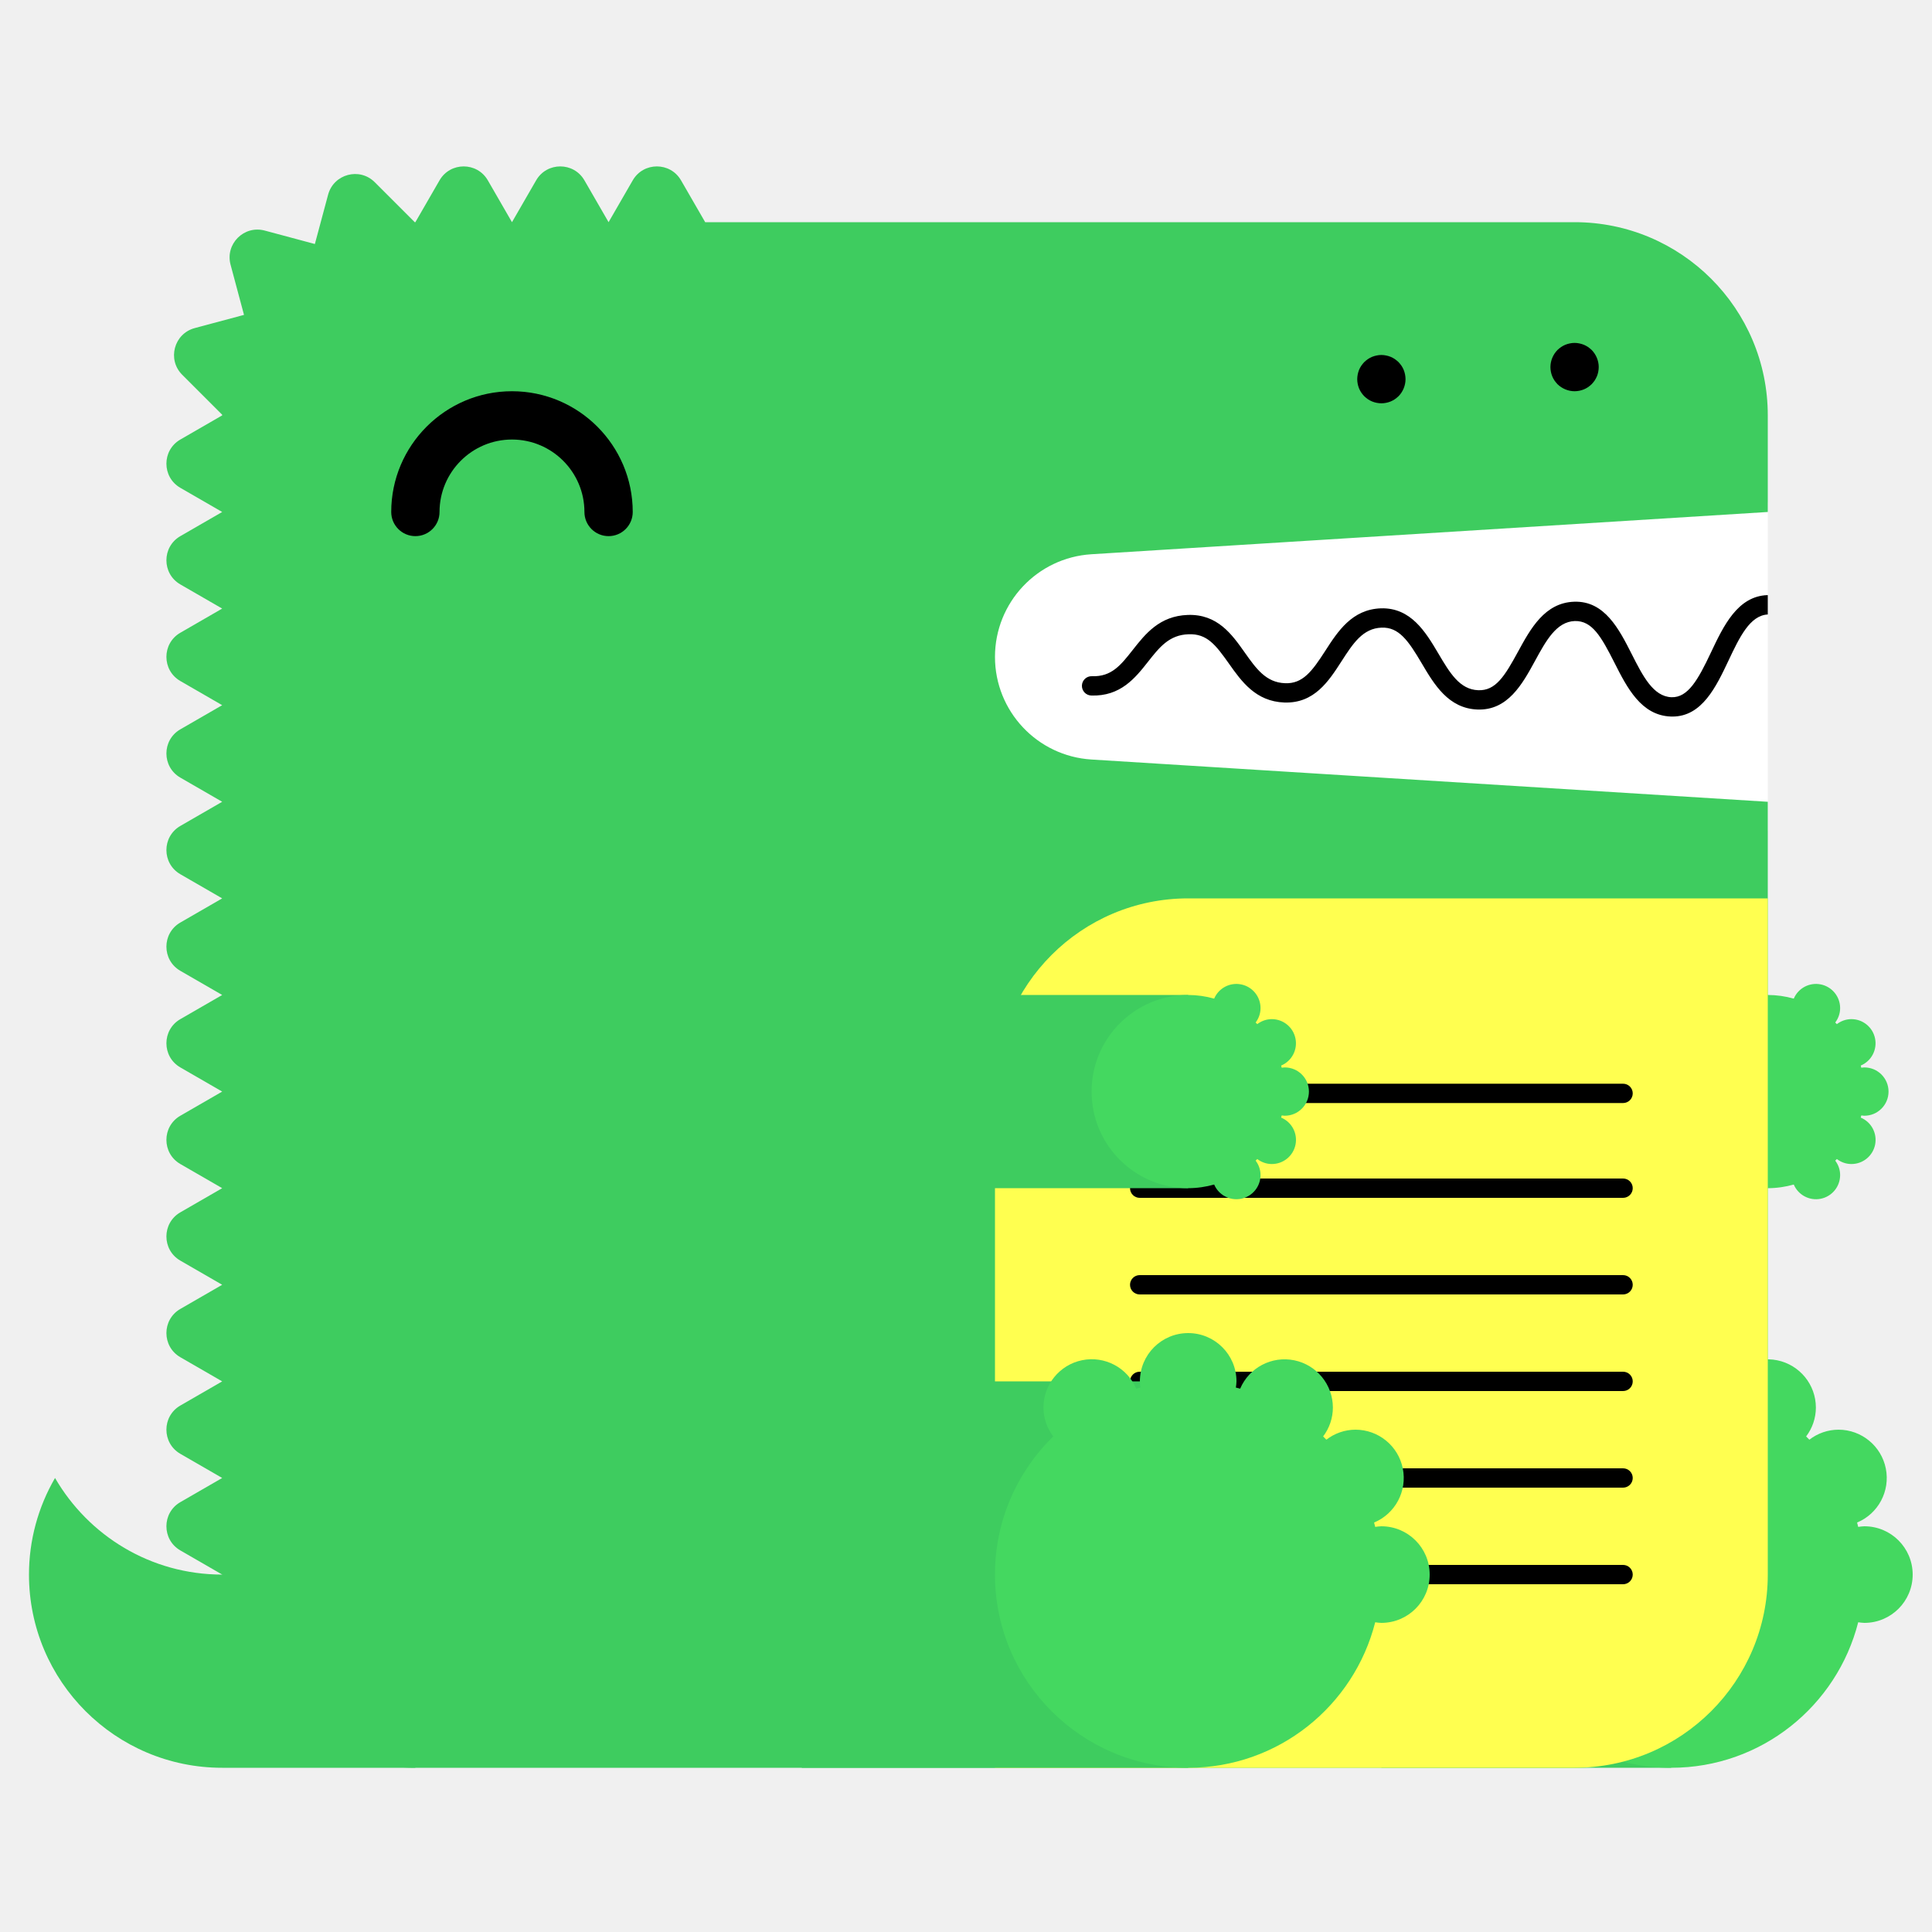
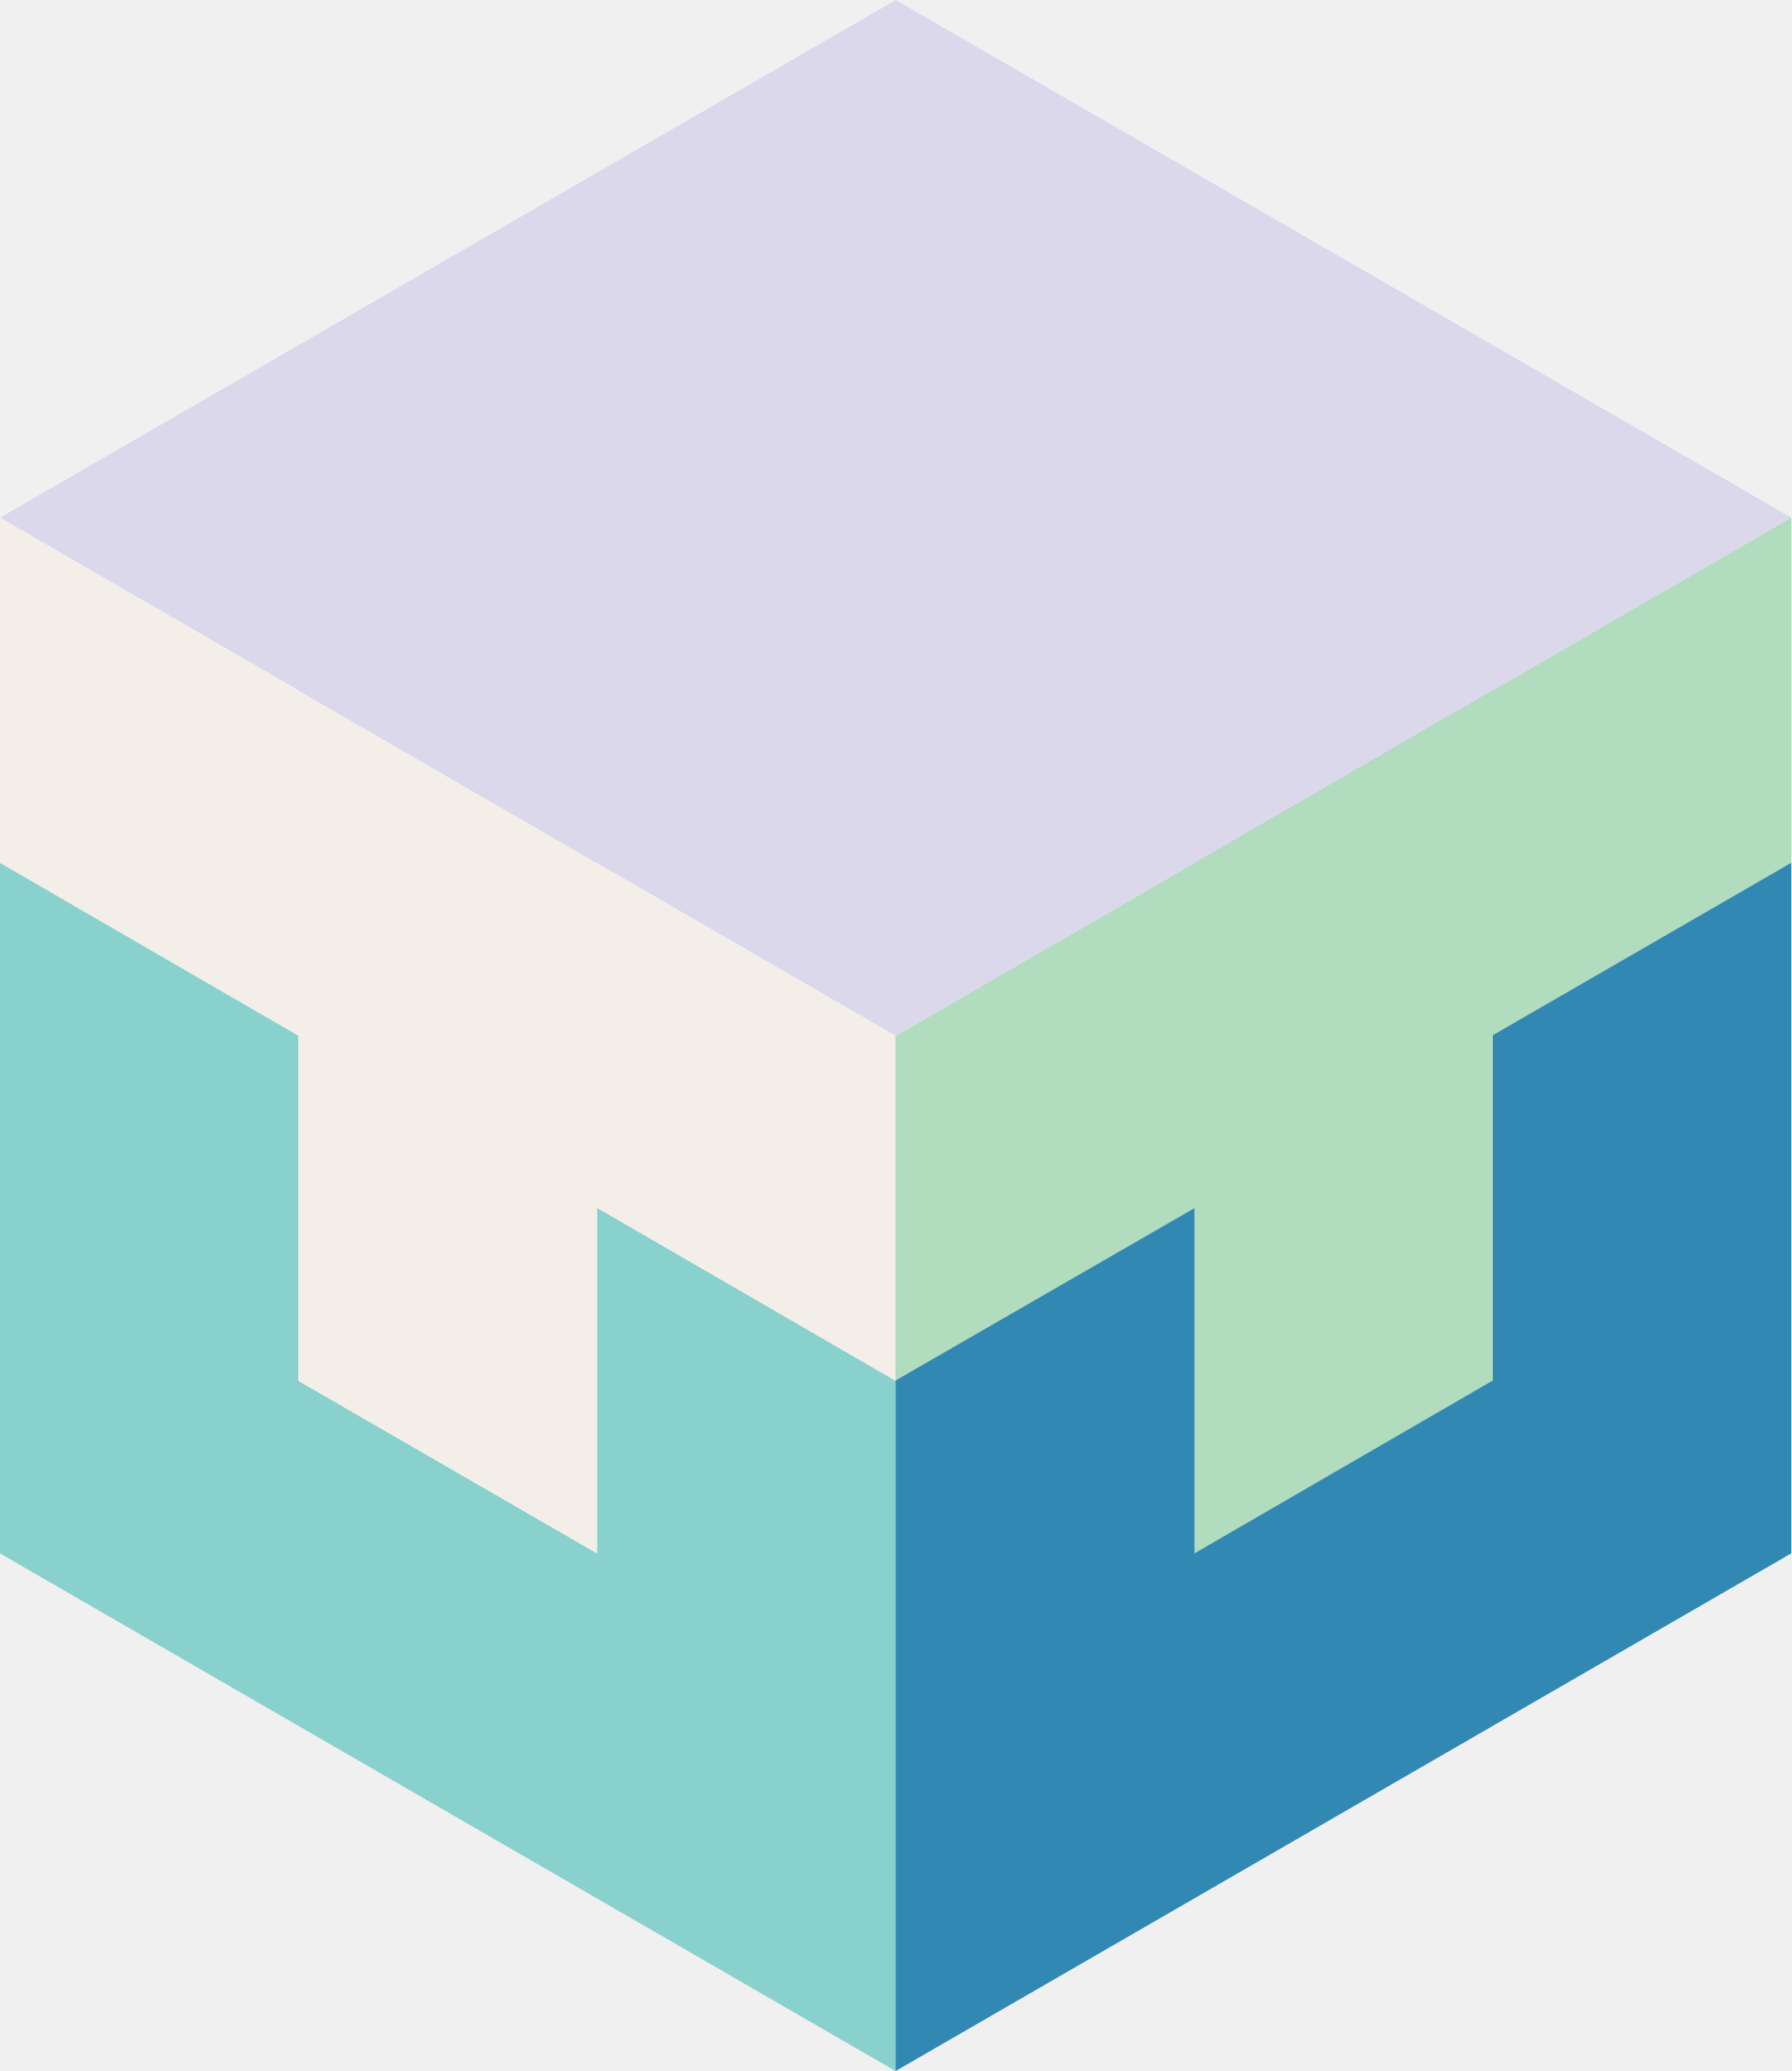
- <svg xmlns="http://www.w3.org/2000/svg" width="200" height="200" viewBox="0 0 200 200">
-   <g fill="none" fill-rule="evenodd">
-     <path fill="#FFF" d="M99 52h84v34H99z" />
-     <path d="M23 163c-7.398 0-13.843-4.027-17.303-10A19.886 19.886 0 0 0 3 163c0 11.046 8.954 20 20 20h20v-20H23z" fill="#3ECC5F" />
-     <path d="M112.98 57.376L183 53V43c0-11.046-8.954-20-20-20H73l-2.5-4.33c-1.112-1.925-3.889-1.925-5 0L63 23l-2.5-4.33c-1.111-1.925-3.889-1.925-5 0L53 23l-2.5-4.33c-1.111-1.925-3.889-1.925-5 0L43 23c-.022 0-.042.003-.065.003l-4.142-4.141c-1.57-1.571-4.252-.853-4.828 1.294l-1.369 5.104-5.192-1.392c-2.148-.575-4.111 1.389-3.535 3.536l1.39 5.193-5.102 1.367c-2.148.576-2.867 3.259-1.296 4.83l4.142 4.142c0 .021-.003.042-.003.064l-4.33 2.5c-1.925 1.111-1.925 3.889 0 5L23 53l-4.33 2.5c-1.925 1.111-1.925 3.889 0 5L23 63l-4.33 2.5c-1.925 1.111-1.925 3.889 0 5L23 73l-4.33 2.5c-1.925 1.111-1.925 3.889 0 5L23 83l-4.33 2.5c-1.925 1.111-1.925 3.889 0 5L23 93l-4.33 2.5c-1.925 1.111-1.925 3.889 0 5L23 103l-4.33 2.5c-1.925 1.111-1.925 3.889 0 5L23 113l-4.33 2.5c-1.925 1.111-1.925 3.889 0 5L23 123l-4.33 2.5c-1.925 1.111-1.925 3.889 0 5L23 133l-4.33 2.5c-1.925 1.111-1.925 3.889 0 5L23 143l-4.33 2.5c-1.925 1.111-1.925 3.889 0 5L23 153l-4.33 2.5c-1.925 1.111-1.925 3.889 0 5L23 163c0 11.046 8.954 20 20 20h120c11.046 0 20-8.954 20-20V83l-70.02-4.376A10.645 10.645 0 0 1 103 68c0-5.621 4.37-10.273 9.98-10.624" fill="#3ECC5F" />
-     <path fill="#3ECC5F" d="M143 183h30v-40h-30z" />
-     <path d="M193 158c-.219 0-.428.037-.639.064-.038-.15-.074-.301-.116-.451A5 5 0 0 0 190.32 148a4.96 4.96 0 0 0-3.016 1.036 26.531 26.531 0 0 0-.335-.336 4.955 4.955 0 0 0 1.011-2.987 5 5 0 0 0-9.599-1.959c-.148-.042-.297-.077-.445-.115.027-.211.064-.42.064-.639a5 5 0 0 0-5-5 5 5 0 0 0-5 5c0 .219.037.428.064.639-.148.038-.297.073-.445.115a4.998 4.998 0 0 0-9.599 1.959c0 1.125.384 2.151 1.011 2.987-3.717 3.632-6.031 8.693-6.031 14.3 0 11.046 8.954 20 20 20 9.339 0 17.16-6.41 19.361-15.064.211.027.42.064.639.064a5 5 0 0 0 5-5 5 5 0 0 0-5-5" fill="#44D860" />
-     <path fill="#3ECC5F" d="M153 123h30v-20h-30z" />
-     <path d="M193 115.5a2.5 2.5 0 1 0 0-5c-.109 0-.214.019-.319.032-.02-.075-.037-.15-.058-.225a2.501 2.501 0 0 0-.963-4.807c-.569 0-1.088.197-1.508.518a6.653 6.653 0 0 0-.168-.168c.314-.417.506-.931.506-1.494a2.5 2.5 0 0 0-4.8-.979A9.987 9.987 0 0 0 183 103c-5.522 0-10 4.478-10 10s4.478 10 10 10c.934 0 1.833-.138 2.69-.377a2.5 2.5 0 0 0 4.8-.979c0-.563-.192-1.077-.506-1.494.057-.055.113-.111.168-.168.42.321.939.518 1.508.518a2.5 2.5 0 0 0 .963-4.807c.021-.074.038-.15.058-.225.105.013.21.032.319.032" fill="#44D860" />
-     <path d="M63 55.5a2.5 2.5 0 0 1-2.5-2.5c0-4.136-3.364-7.5-7.5-7.5s-7.5 3.364-7.5 7.5a2.5 2.5 0 1 1-5 0c0-6.893 5.607-12.5 12.5-12.5S65.5 46.107 65.5 53a2.5 2.5 0 0 1-2.5 2.5" fill="#000" />
-     <path d="M103 183h60c11.046 0 20-8.954 20-20V93h-60c-11.046 0-20 8.954-20 20v70z" fill="#FFFF50" />
-     <path d="M168.02 124h-50.04a1 1 0 1 1 0-2h50.04a1 1 0 1 1 0 2m0 20h-50.04a1 1 0 1 1 0-2h50.04a1 1 0 1 1 0 2m0 20h-50.04a1 1 0 1 1 0-2h50.04a1 1 0 1 1 0 2m0-49.814h-50.04a1 1 0 1 1 0-2h50.04a1 1 0 1 1 0 2m0 19.814h-50.04a1 1 0 1 1 0-2h50.04a1 1 0 1 1 0 2m0 20h-50.04a1 1 0 1 1 0-2h50.04a1 1 0 1 1 0 2M183 61.611c-.012 0-.022-.006-.034-.005-3.09.105-4.552 3.196-5.842 5.923-1.346 2.85-2.387 4.703-4.093 4.647-1.889-.068-2.969-2.202-4.113-4.46-1.314-2.594-2.814-5.536-5.963-5.426-3.046.104-4.513 2.794-5.807 5.167-1.377 2.528-2.314 4.065-4.121 3.994-1.927-.07-2.951-1.805-4.136-3.813-1.321-2.236-2.848-4.75-5.936-4.664-2.994.103-4.465 2.385-5.763 4.4-1.373 2.13-2.335 3.428-4.165 3.351-1.973-.07-2.992-1.51-4.171-3.177-1.324-1.873-2.816-3.993-5.895-3.89-2.928.1-4.399 1.97-5.696 3.618-1.232 1.564-2.194 2.802-4.229 2.724a1 1 0 0 0-.072 2c3.017.101 4.545-1.8 5.872-3.487 1.177-1.496 2.193-2.787 4.193-2.855 1.926-.082 2.829 1.115 4.195 3.045 1.297 1.834 2.769 3.914 5.731 4.021 3.103.104 4.596-2.215 5.918-4.267 1.182-1.834 2.202-3.417 4.15-3.484 1.793-.067 2.769 1.35 4.145 3.681 1.297 2.197 2.766 4.686 5.787 4.796 3.125.108 4.634-2.62 5.949-5.035 1.139-2.088 2.214-4.06 4.119-4.126 1.793-.042 2.728 1.595 4.111 4.33 1.292 2.553 2.757 5.445 5.825 5.556l.169.003c3.064 0 4.518-3.075 5.805-5.794 1.139-2.41 2.217-4.68 4.067-4.773v-2z" fill="#000" />
-     <path fill="#3ECC5F" d="M83 183h40v-40H83z" />
-     <path d="M143 158c-.219 0-.428.037-.639.064-.038-.15-.074-.301-.116-.451A5 5 0 0 0 140.32 148a4.96 4.96 0 0 0-3.016 1.036 26.531 26.531 0 0 0-.335-.336 4.955 4.955 0 0 0 1.011-2.987 5 5 0 0 0-9.599-1.959c-.148-.042-.297-.077-.445-.115.027-.211.064-.42.064-.639a5 5 0 0 0-5-5 5 5 0 0 0-5 5c0 .219.037.428.064.639-.148.038-.297.073-.445.115a4.998 4.998 0 0 0-9.599 1.959c0 1.125.384 2.151 1.011 2.987-3.717 3.632-6.031 8.693-6.031 14.3 0 11.046 8.954 20 20 20 9.339 0 17.16-6.41 19.361-15.064.211.027.42.064.639.064a5 5 0 0 0 5-5 5 5 0 0 0-5-5" fill="#44D860" />
-     <path fill="#3ECC5F" d="M83 123h40v-20H83z" />
-     <path d="M133 115.5a2.5 2.5 0 1 0 0-5c-.109 0-.214.019-.319.032-.02-.075-.037-.15-.058-.225a2.501 2.501 0 0 0-.963-4.807c-.569 0-1.088.197-1.508.518a6.653 6.653 0 0 0-.168-.168c.314-.417.506-.931.506-1.494a2.5 2.5 0 0 0-4.8-.979A9.987 9.987 0 0 0 123 103c-5.522 0-10 4.478-10 10s4.478 10 10 10c.934 0 1.833-.138 2.69-.377a2.5 2.5 0 0 0 4.8-.979c0-.563-.192-1.077-.506-1.494.057-.055.113-.111.168-.168.42.321.939.518 1.508.518a2.5 2.5 0 0 0 .963-4.807c.021-.074.038-.15.058-.225.105.013.21.032.319.032" fill="#44D860" />
-     <path d="M143 41.75c-.16 0-.33-.02-.49-.05a2.52 2.52 0 0 1-.47-.14c-.15-.06-.29-.14-.431-.23-.13-.09-.259-.2-.38-.31-.109-.12-.219-.24-.309-.38s-.17-.28-.231-.43a2.619 2.619 0 0 1-.189-.96c0-.16.02-.33.05-.49.03-.16.08-.31.139-.47.061-.15.141-.29.231-.43.09-.13.2-.26.309-.38.121-.11.25-.22.38-.31.141-.09.281-.17.431-.23.149-.06.31-.11.47-.14.32-.07.65-.07.98 0 .159.03.32.08.47.14.149.06.29.14.43.23.13.09.259.2.38.31.11.12.22.25.31.38.09.14.17.28.23.43.06.16.11.31.14.47.029.16.05.33.05.49 0 .66-.271 1.31-.73 1.77-.121.11-.25.22-.38.31-.14.09-.281.17-.43.23a2.565 2.565 0 0 1-.96.19m20-1.25c-.66 0-1.3-.27-1.771-.73a3.802 3.802 0 0 1-.309-.38c-.09-.14-.17-.28-.231-.43a2.619 2.619 0 0 1-.189-.96c0-.66.27-1.3.729-1.77.121-.11.25-.22.38-.31.141-.09.281-.17.431-.23.149-.06.31-.11.47-.14.32-.07.66-.07.98 0 .159.03.32.08.47.14.149.06.29.14.43.23.13.09.259.2.38.31.459.47.73 1.11.73 1.77 0 .16-.021.33-.05.49-.03.16-.08.32-.14.47-.07.15-.14.29-.23.43-.09.13-.2.26-.31.38-.121.11-.25.22-.38.31-.14.09-.281.17-.43.23a2.565 2.565 0 0 1-.96.19" fill="#000" />
+ <svg xmlns="http://www.w3.org/2000/svg" width="32" height="37" viewBox="0 0 32 37" fill="none">
+   <g id="Clip path group">
+     <mask id="mask0_8346_784" style="mask-type:luminance" maskUnits="userSpaceOnUse" x="0" y="0" width="32" height="37">
+       <g id="clippath">
+         <path id="Vector" d="M32 0H0V37H32V0Z" fill="white" />
+       </g>
+     </mask>
+     <g mask="url(#mask0_8346_784)">
+       <g id="Group">
+         <g id="Group_2">
+           <path id="Vector_2" d="M10.669 27.753L5.33 24.665V18.497L0 15.416V27.753L16.001 37.002V24.665L10.671 21.586V27.753H10.669Z" fill="#89D1CD" />
+           <path id="Vector_3" d="M16.002 18.495L10.672 21.584L16.002 24.663L21.341 21.584L16.002 18.495Z" fill="#9EB3CF" />
+           <path id="Vector_4" d="M5.33 12.328L0 15.416L5.33 18.495L10.669 15.416L5.33 12.328Z" fill="#9EB3CF" />
+           <path id="Vector_5" d="M26.67 12.328L21.34 15.416L26.67 18.495L32 15.416L26.67 12.328Z" fill="#9EB3CF" />
+           <path id="Vector_6" d="M16.002 6.167L10.672 9.246L16.002 12.335L21.341 9.246L16.002 6.167Z" fill="#9EB3CF" />
+           <path id="Vector_7" d="M5.328 18.495V24.663L10.668 27.751V15.414" fill="white" />
+           <path id="Vector_8" d="M16 12.337V18.505L21.339 21.584V9.249" fill="white" />
+           <path id="Vector_9" d="M26.67 18.505V24.672L21.34 27.751V15.414" fill="#E0F2F4" />
+           <path id="Vector_10" d="M16.002 12.337V18.505L10.672 21.584V9.249" fill="#E0F2F4" />
+           <path id="Vector_11" d="M16.001 0L0 9.249L16.001 18.507L32.002 9.249L16.001 0Z" fill="#DBD8EC" />
+           <path id="Vector_12" d="M0 9.249V15.416L5.33 18.505V24.672L10.669 27.751V21.584L15.999 24.672V18.505L0 9.249Z" fill="#F3EFE8" />
+           <path id="Vector_13" d="M16.002 18.505V24.672L21.341 21.584V27.751L26.671 24.672V18.505L32.001 15.416V9.249L16 18.507L16.002 18.505Z" fill="#B1DCBE" />
+           <path id="Vector_14" d="M10.668 27.754L15.998 24.674L10.668 21.586V27.754Z" fill="#89D1CD" />
+           <path id="Vector_15" d="M26.669 18.495V24.663L21.339 27.751V21.584L16 24.663V37L32.001 27.751V15.414L26.671 18.493L26.669 18.495Z" fill="#3188B2" />
+         </g>
+       </g>
+     </g>
  </g>
</svg>
